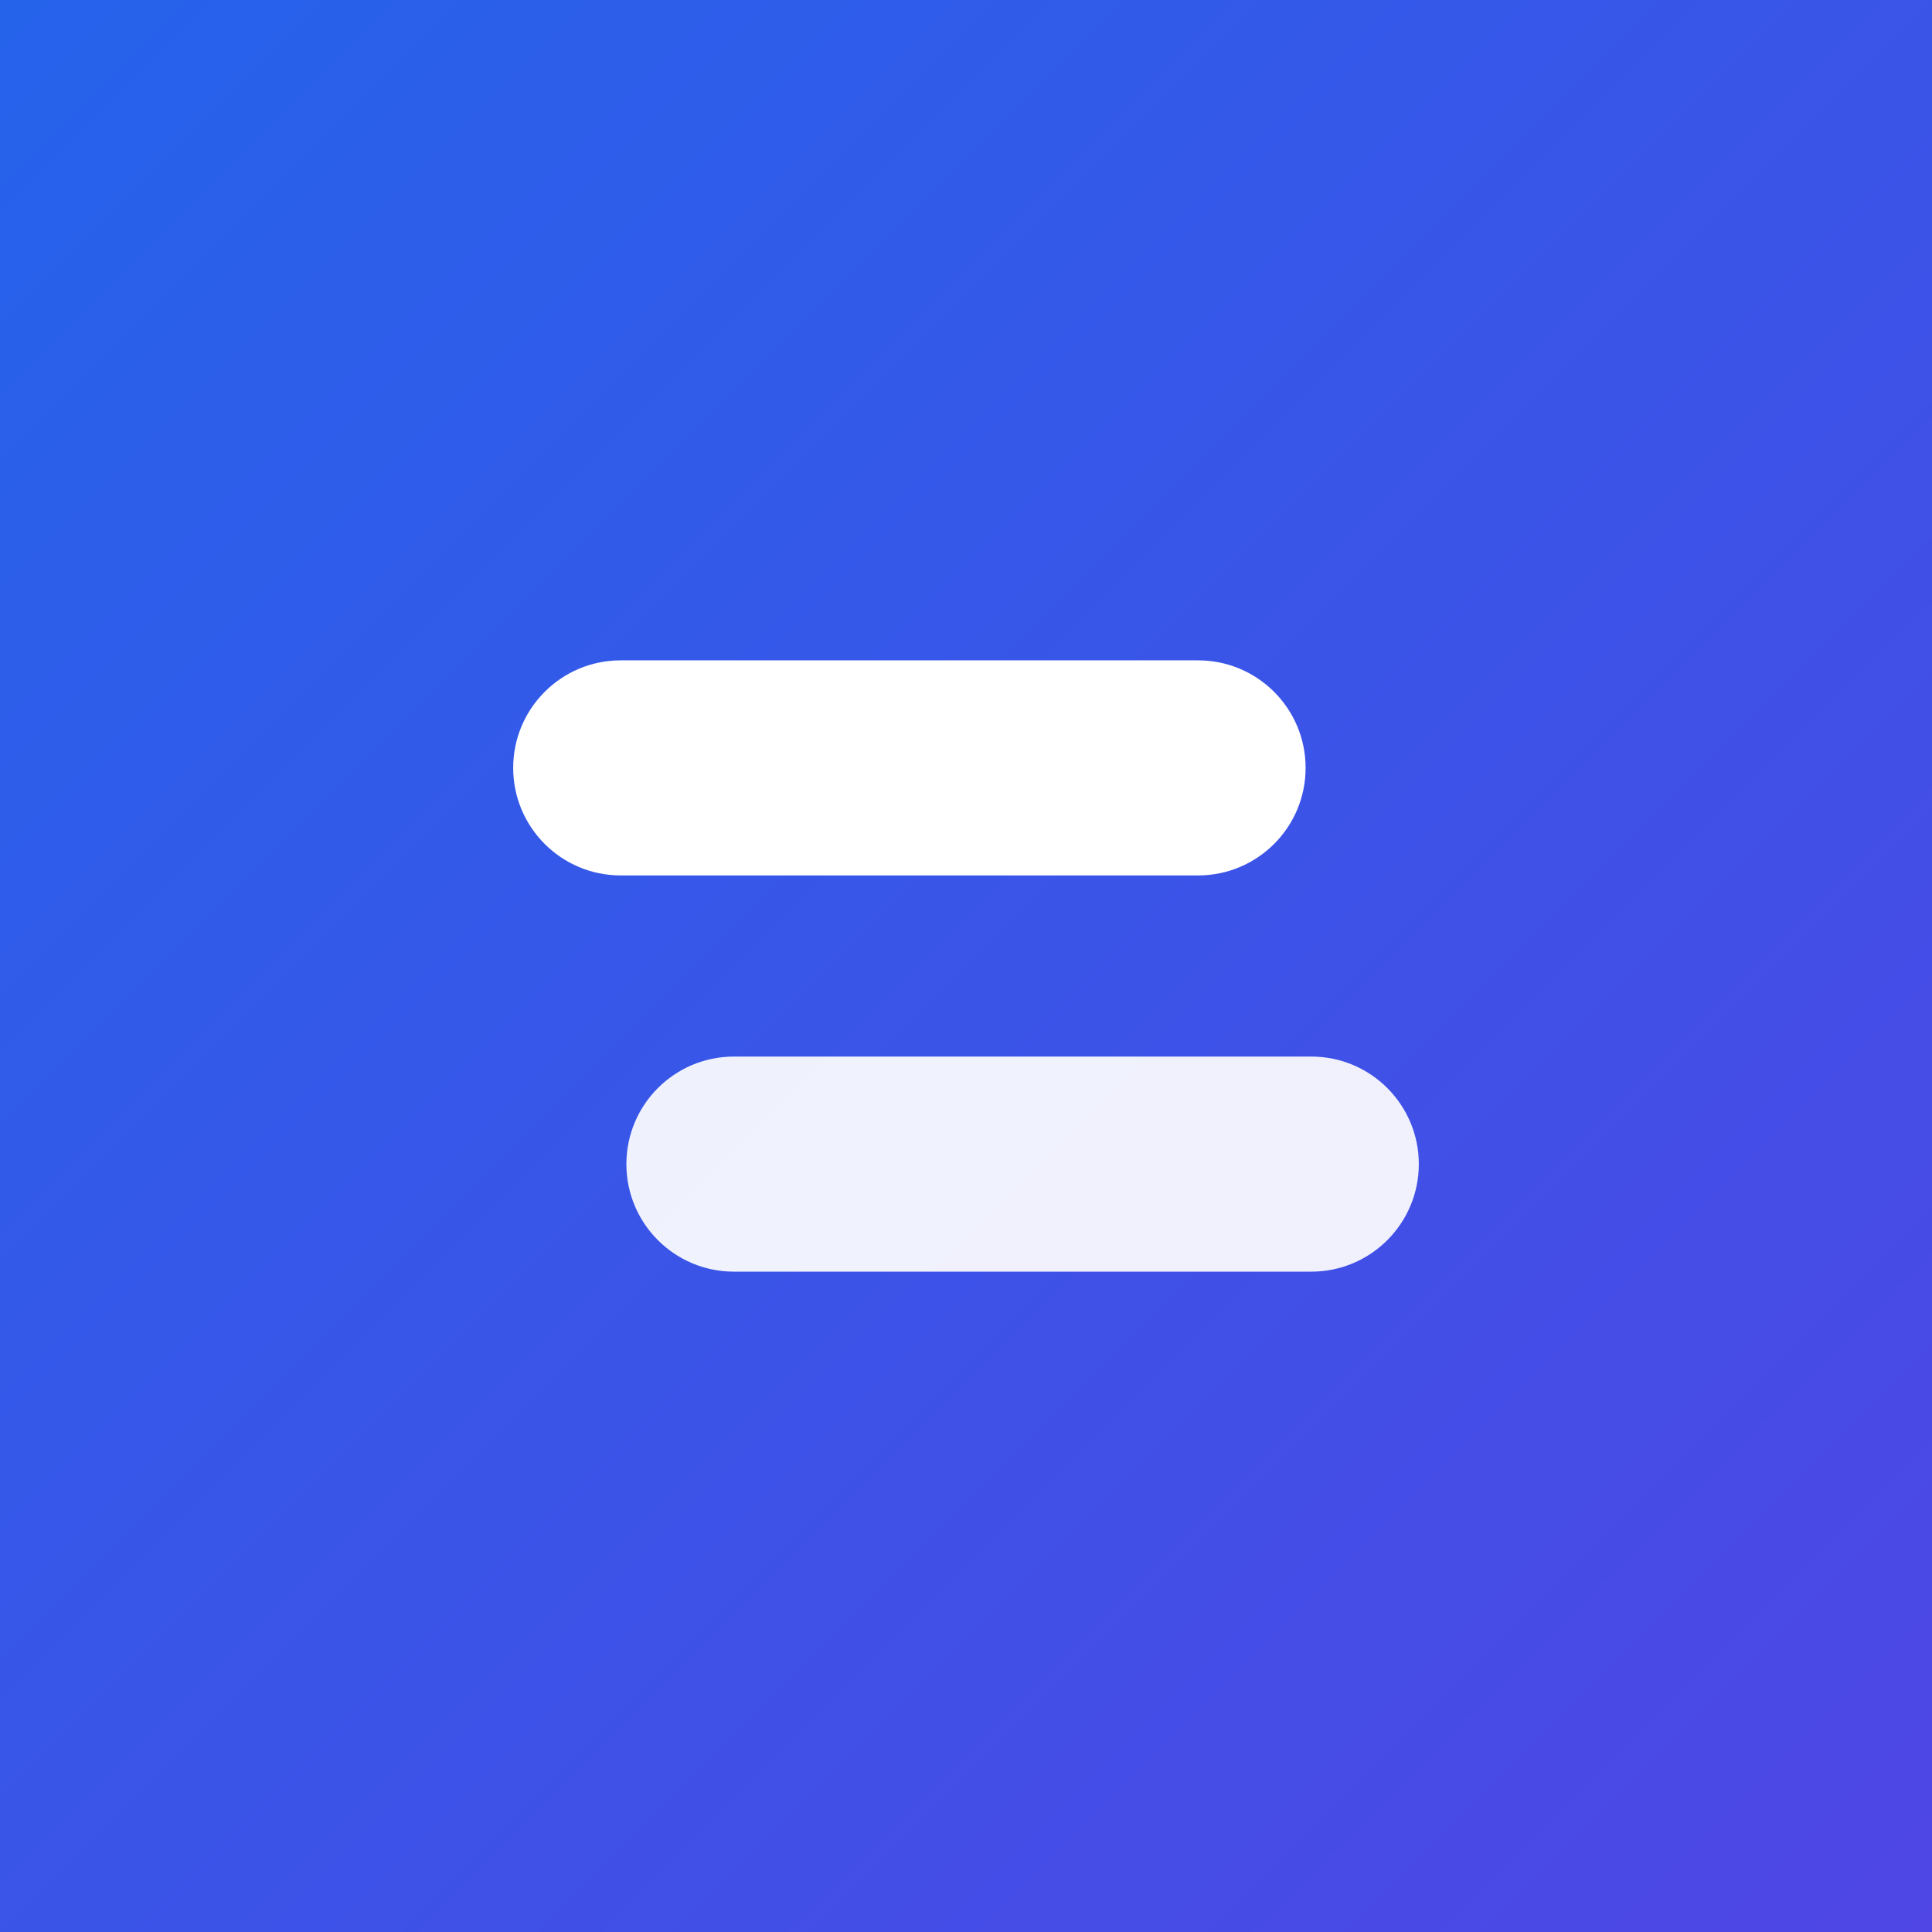
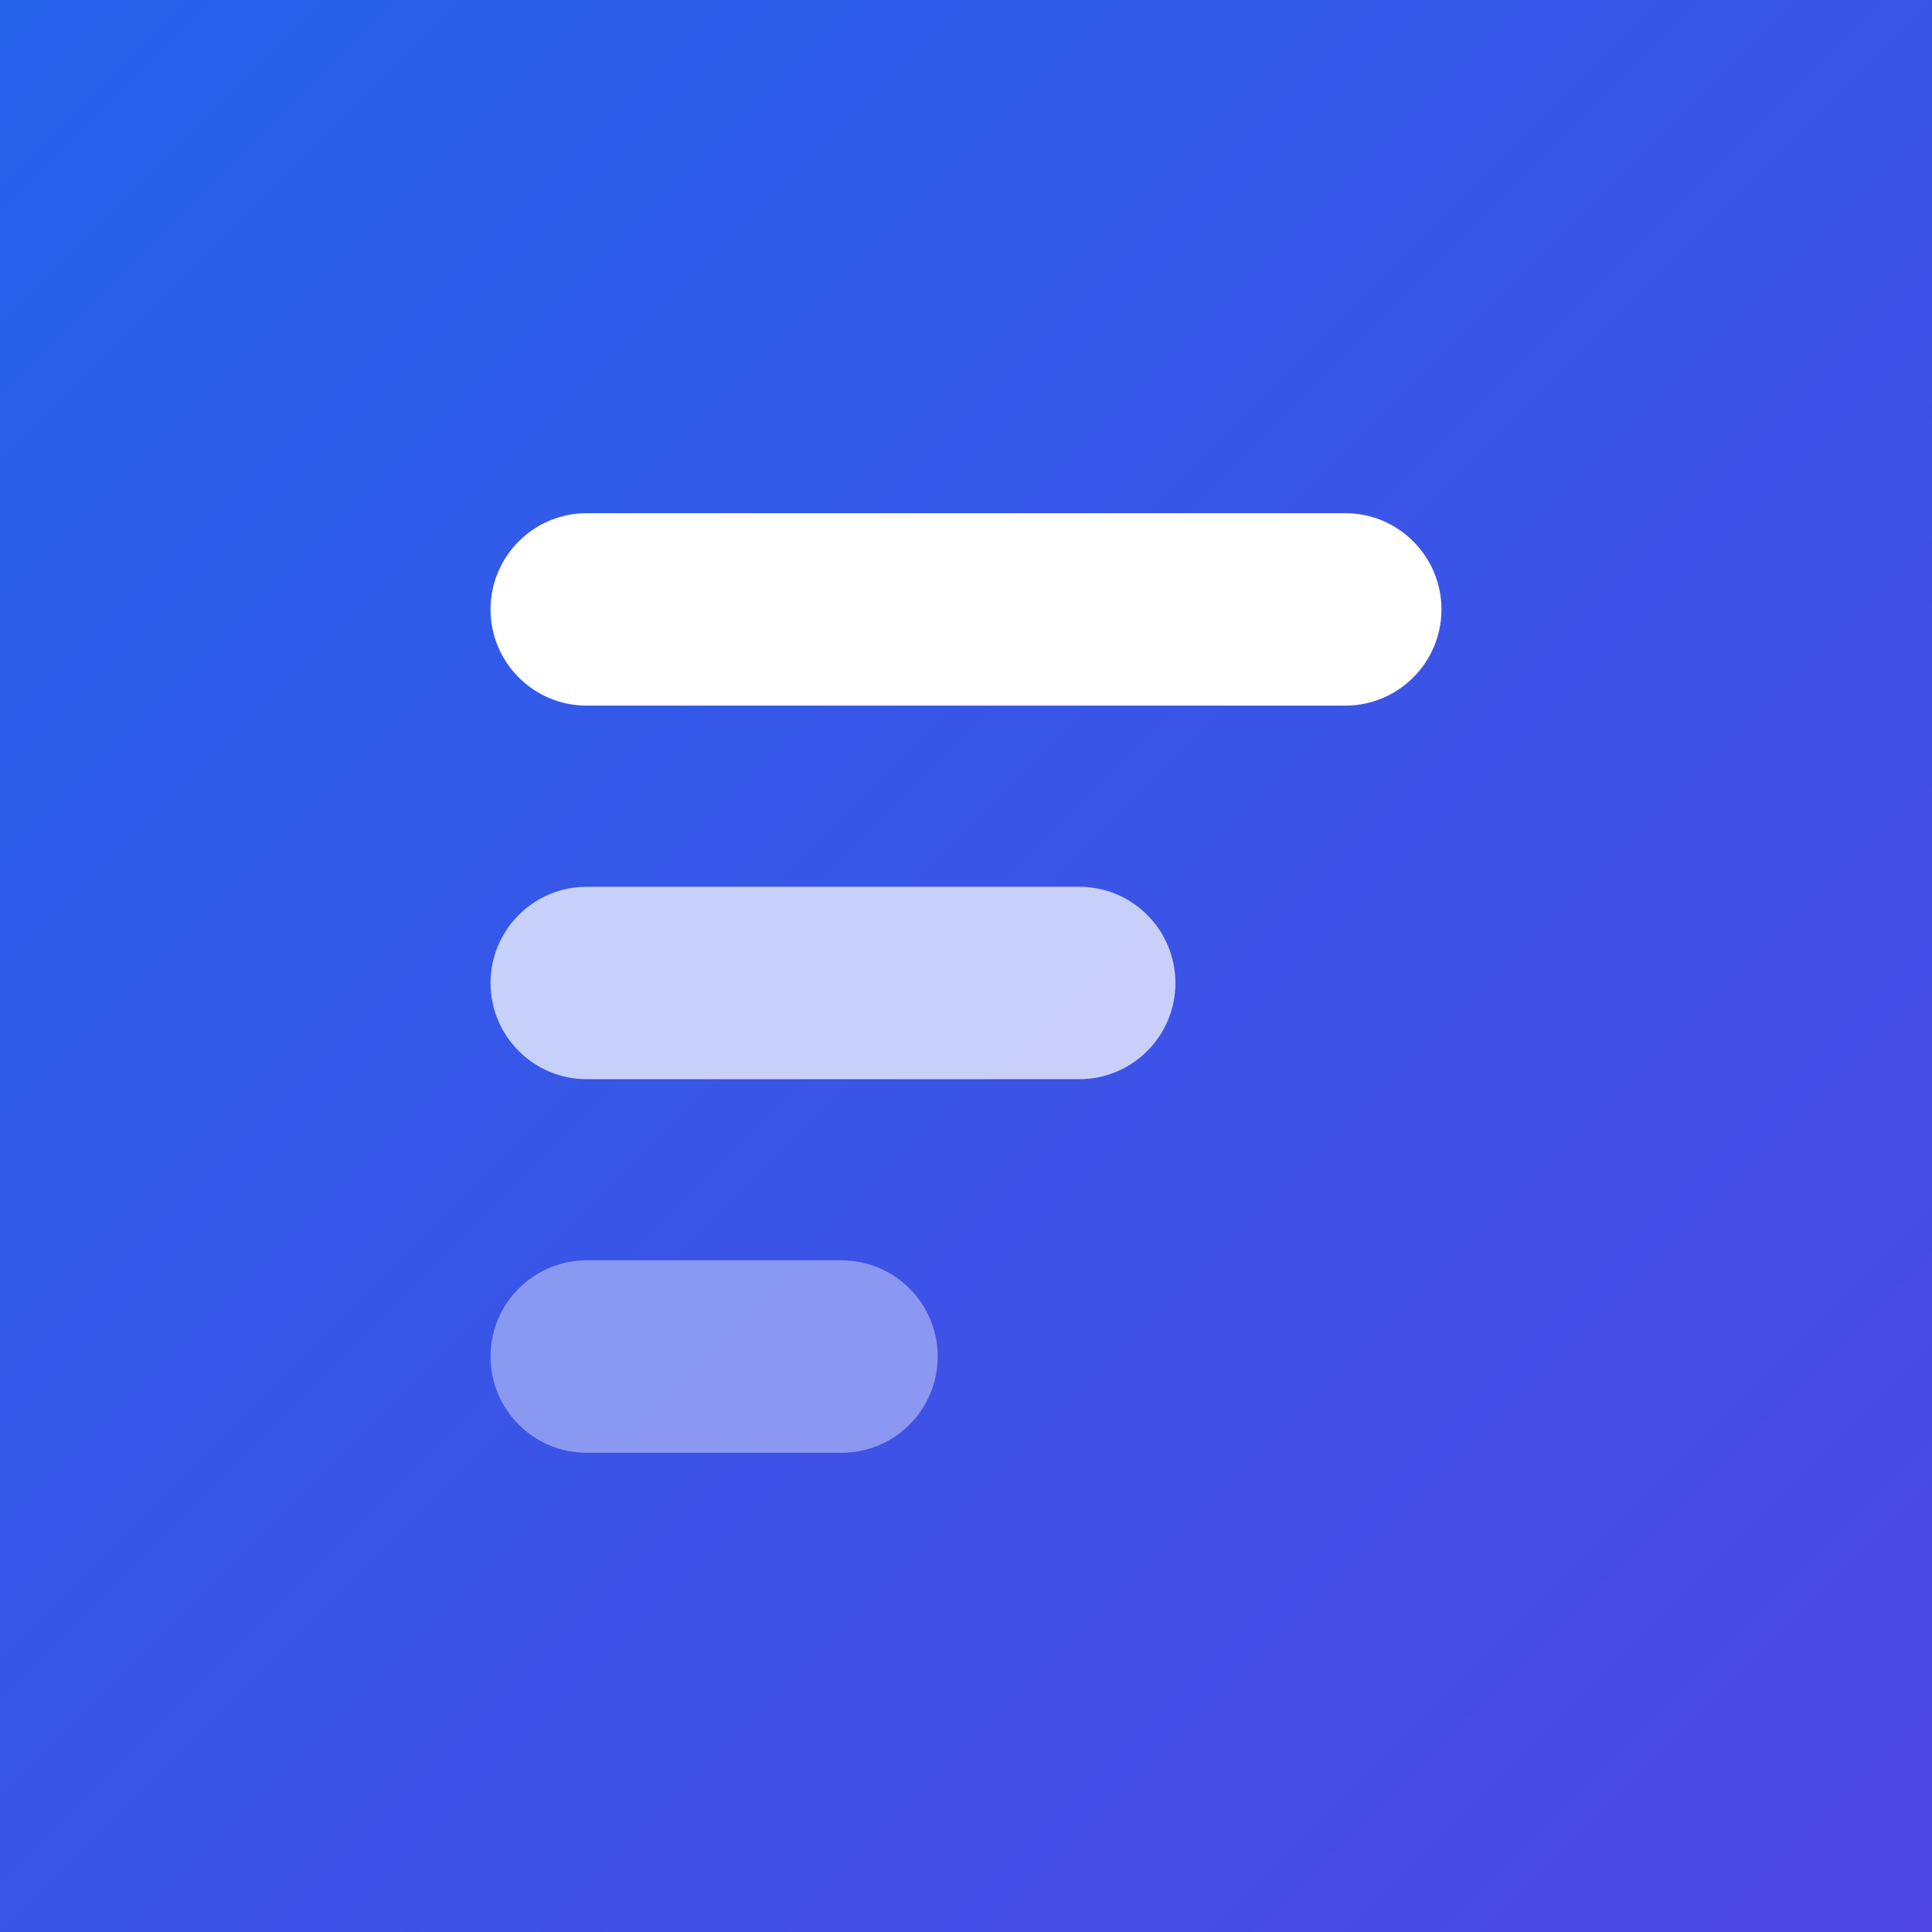
<svg xmlns="http://www.w3.org/2000/svg" viewBox="0 0 512 512">
  <defs>
    <linearGradient id="g" x1="0" y1="0" x2="1" y2="1">
      <stop offset="0%" stop-color="#2563EB" />
      <stop offset="100%" stop-color="#4F46E5" />
    </linearGradient>
  </defs>
  <rect width="512" height="512" fill="url(#g)" />
  <g transform="translate(64,64) scale(0.75)">
-     <rect x="96" y="148" width="280" height="76" rx="38" fill="#FFFFFF" />
-     <rect x="136" y="288" width="280" height="76" rx="38" fill="#FFFFFF" opacity="0.92" />
+     <rect x="88" y="96" width="336" height="68" rx="34" fill="#FFFFFF" />
+     <rect x="88" y="228" width="242" height="68" rx="34" fill="#FFFFFF" opacity="0.72" />
+     <rect x="88" y="360" width="158" height="68" rx="34" fill="#FFFFFF" opacity="0.40" />
  </g>
</svg>
